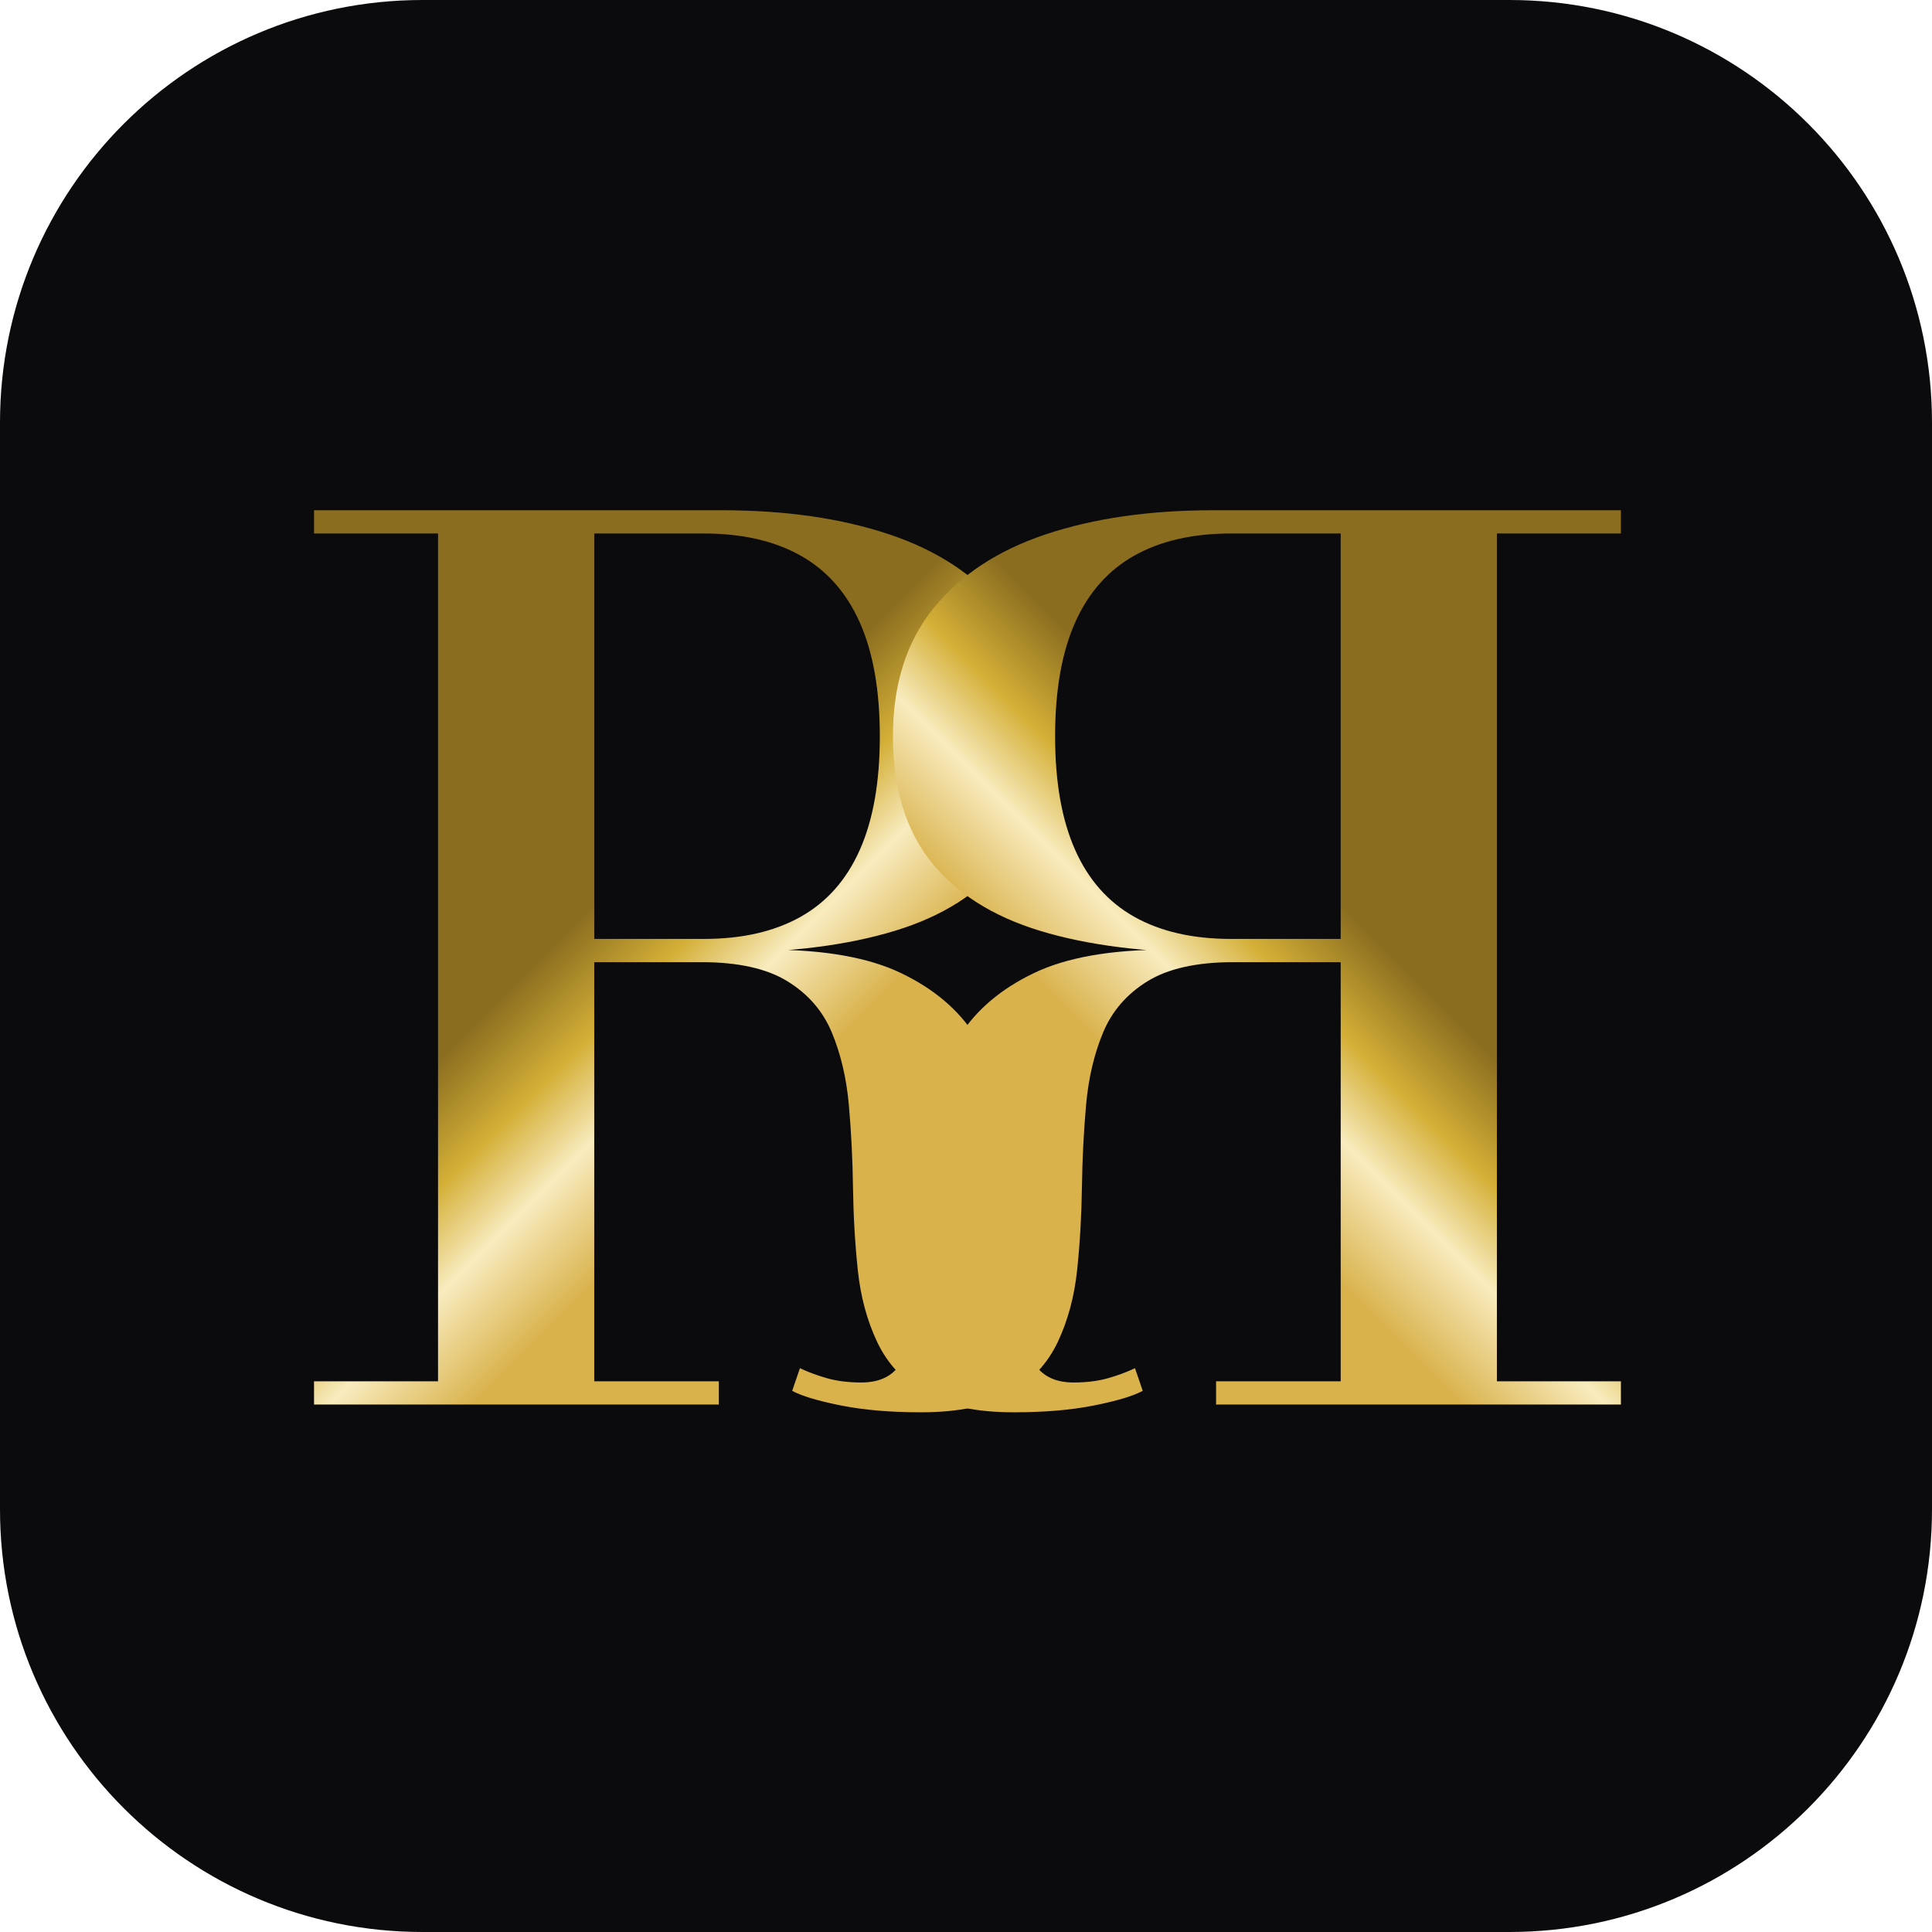
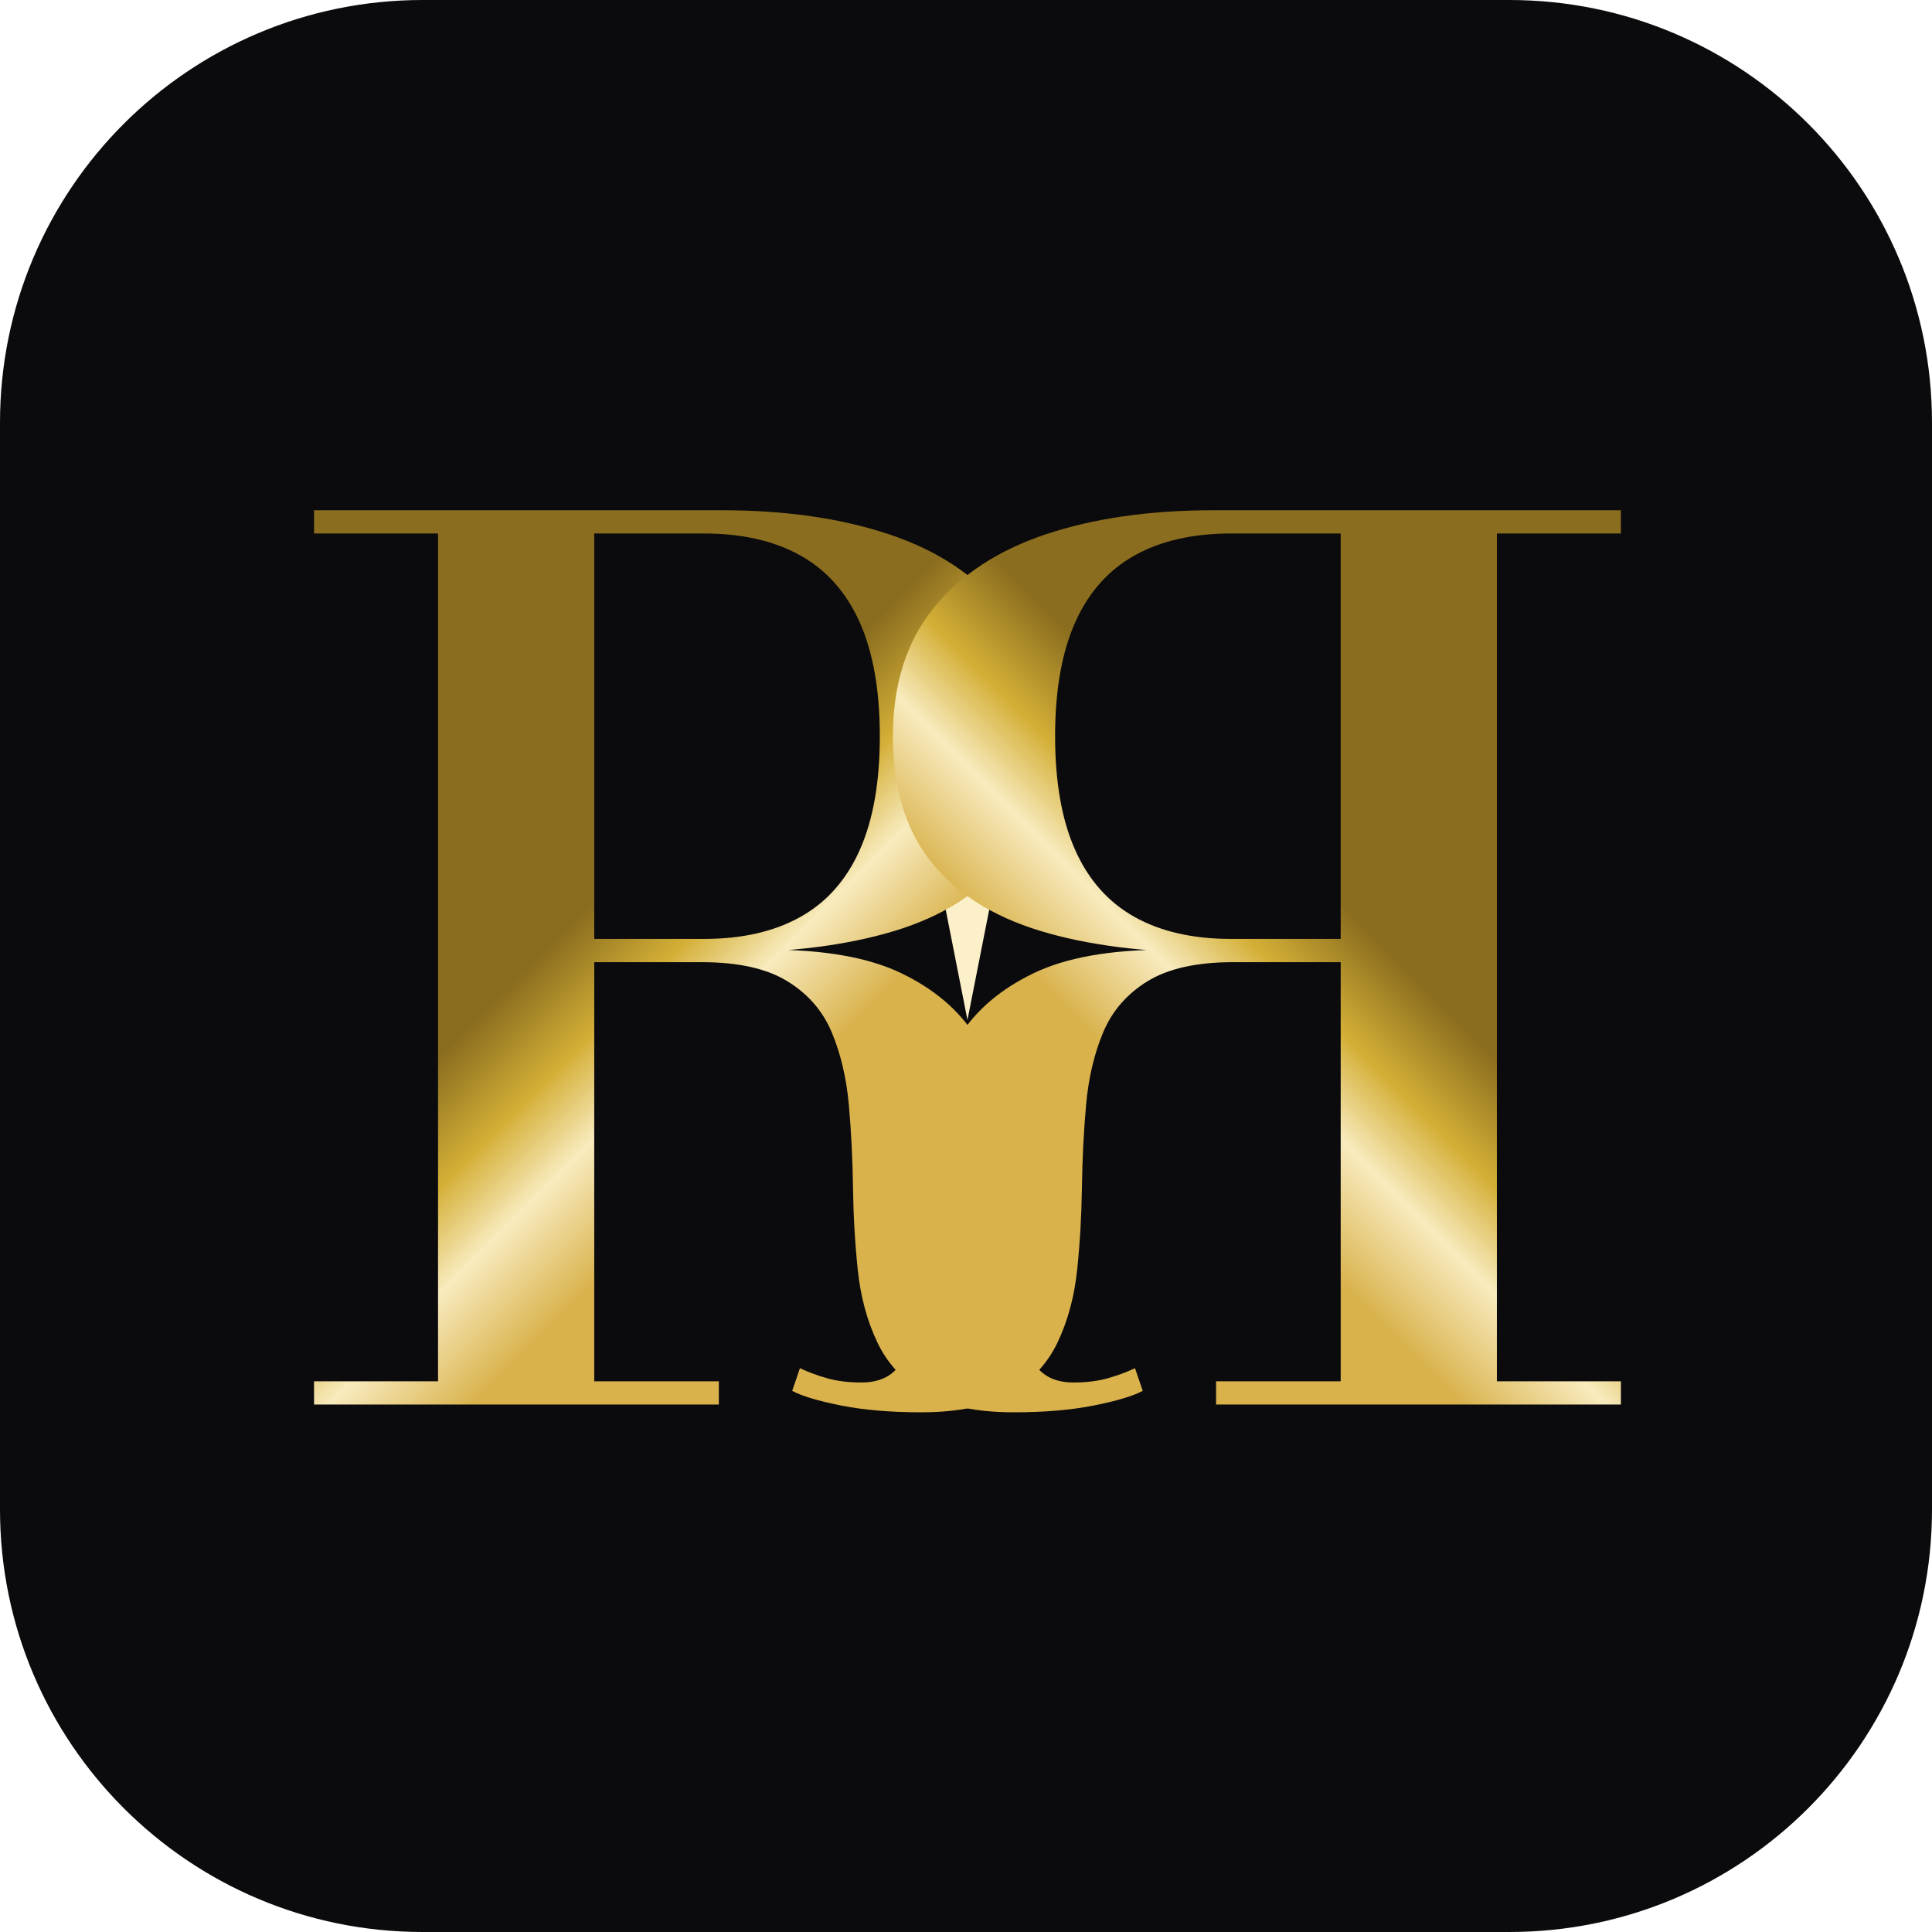
<svg xmlns="http://www.w3.org/2000/svg" viewBox="0 0 512 512" fill="none">
  <rect width="512" height="512" rx="112" fill="#0B0A0C" />
  <defs>
    <linearGradient id="fg" x1="96" y1="416" x2="416" y2="96" gradientUnits="userSpaceOnUse">
      <stop stop-color="#8A6D1F" />
      <stop offset="0.34" stop-color="#D4AF37" />
      <stop offset="0.62" stop-color="#F8EBBE" />
      <stop offset="1" stop-color="#D9B24C" />
    </linearGradient>
  </defs>
  <g transform="translate(69 121) scale(0.158)">
+     <g fill="#FBF0C9" transform="translate(38 1590) scale(1 -1)">
+       <path d="M 1148 1155 L 1190 942 L 1310 900 L 1190 858 L 1148 645 L 1106 858 L 986 900 L 1106 942 Z" />
+     </g>
    <g fill="url(#fg)" transform="translate(38 1590) scale(1 -1)">
      <path d="M413 758V781H706Q802 781 868.0 818.0Q934 855 967.5 930.5Q1001 1006 1001 1121Q1001 1236 967.5 1311.5Q934 1387 868.0 1424.0Q802 1461 706 1461H52V1500H736Q896 1500 1017.0 1459.5Q1138 1419 1205.5 1335.0Q1273 1251 1273 1121Q1273 991 1209.5 911.0Q1146 831 1026.0 794.5Q906 758 736 758ZM52 0V39H731V0ZM260 21V1476H522V21ZM1226 -13Q1130 -13 1076.0 19.0Q1022 51 996.5 105.0Q971 159 964.0 226.0Q957 293 956.0 364.5Q955 436 949.0 503.0Q943 570 920.5 624.0Q898 678 846.0 710.0Q794 742 702 742H413V763H814Q955 763 1037.0 723.5Q1119 684 1160.5 619.0Q1202 554 1215.5 477.0Q1229 400 1230.0 323.0Q1231 246 1234.0 181.0Q1237 116 1256.0 76.5Q1275 37 1326 37Q1358 37 1383.0 44.0Q1408 51 1429 61L1442 23Q1418 10 1360.5 -1.5Q1303 -13 1226 -13Z" />
      <path transform="translate(2296 0) scale(-1 1)" d="M413 758V781H706Q802 781 868.0 818.0Q934 855 967.5 930.5Q1001 1006 1001 1121Q1001 1236 967.5 1311.5Q934 1387 868.0 1424.0Q802 1461 706 1461H52V1500H736Q896 1500 1017.0 1459.5Q1138 1419 1205.5 1335.0Q1273 1251 1273 1121Q1273 991 1209.5 911.0Q1146 831 1026.0 794.5Q906 758 736 758ZM52 0V39H731V0ZM260 21V1476H522V21ZM1226 -13Q1130 -13 1076.0 19.0Q1022 51 996.5 105.0Q971 159 964.0 226.0Q957 293 956.0 364.5Q955 436 949.0 503.0Q943 570 920.5 624.0Q898 678 846.0 710.0Q794 742 702 742H413V763H814Q955 763 1037.0 723.5Q1119 684 1160.5 619.0Q1202 554 1215.5 477.0Q1229 400 1230.0 323.0Q1231 246 1234.0 181.0Q1237 116 1256.0 76.5Q1275 37 1326 37Q1358 37 1383.0 44.0Q1408 51 1429 61L1442 23Q1418 10 1360.5 -1.5Q1303 -13 1226 -13Z" />
    </g>
  </g>
</svg>
